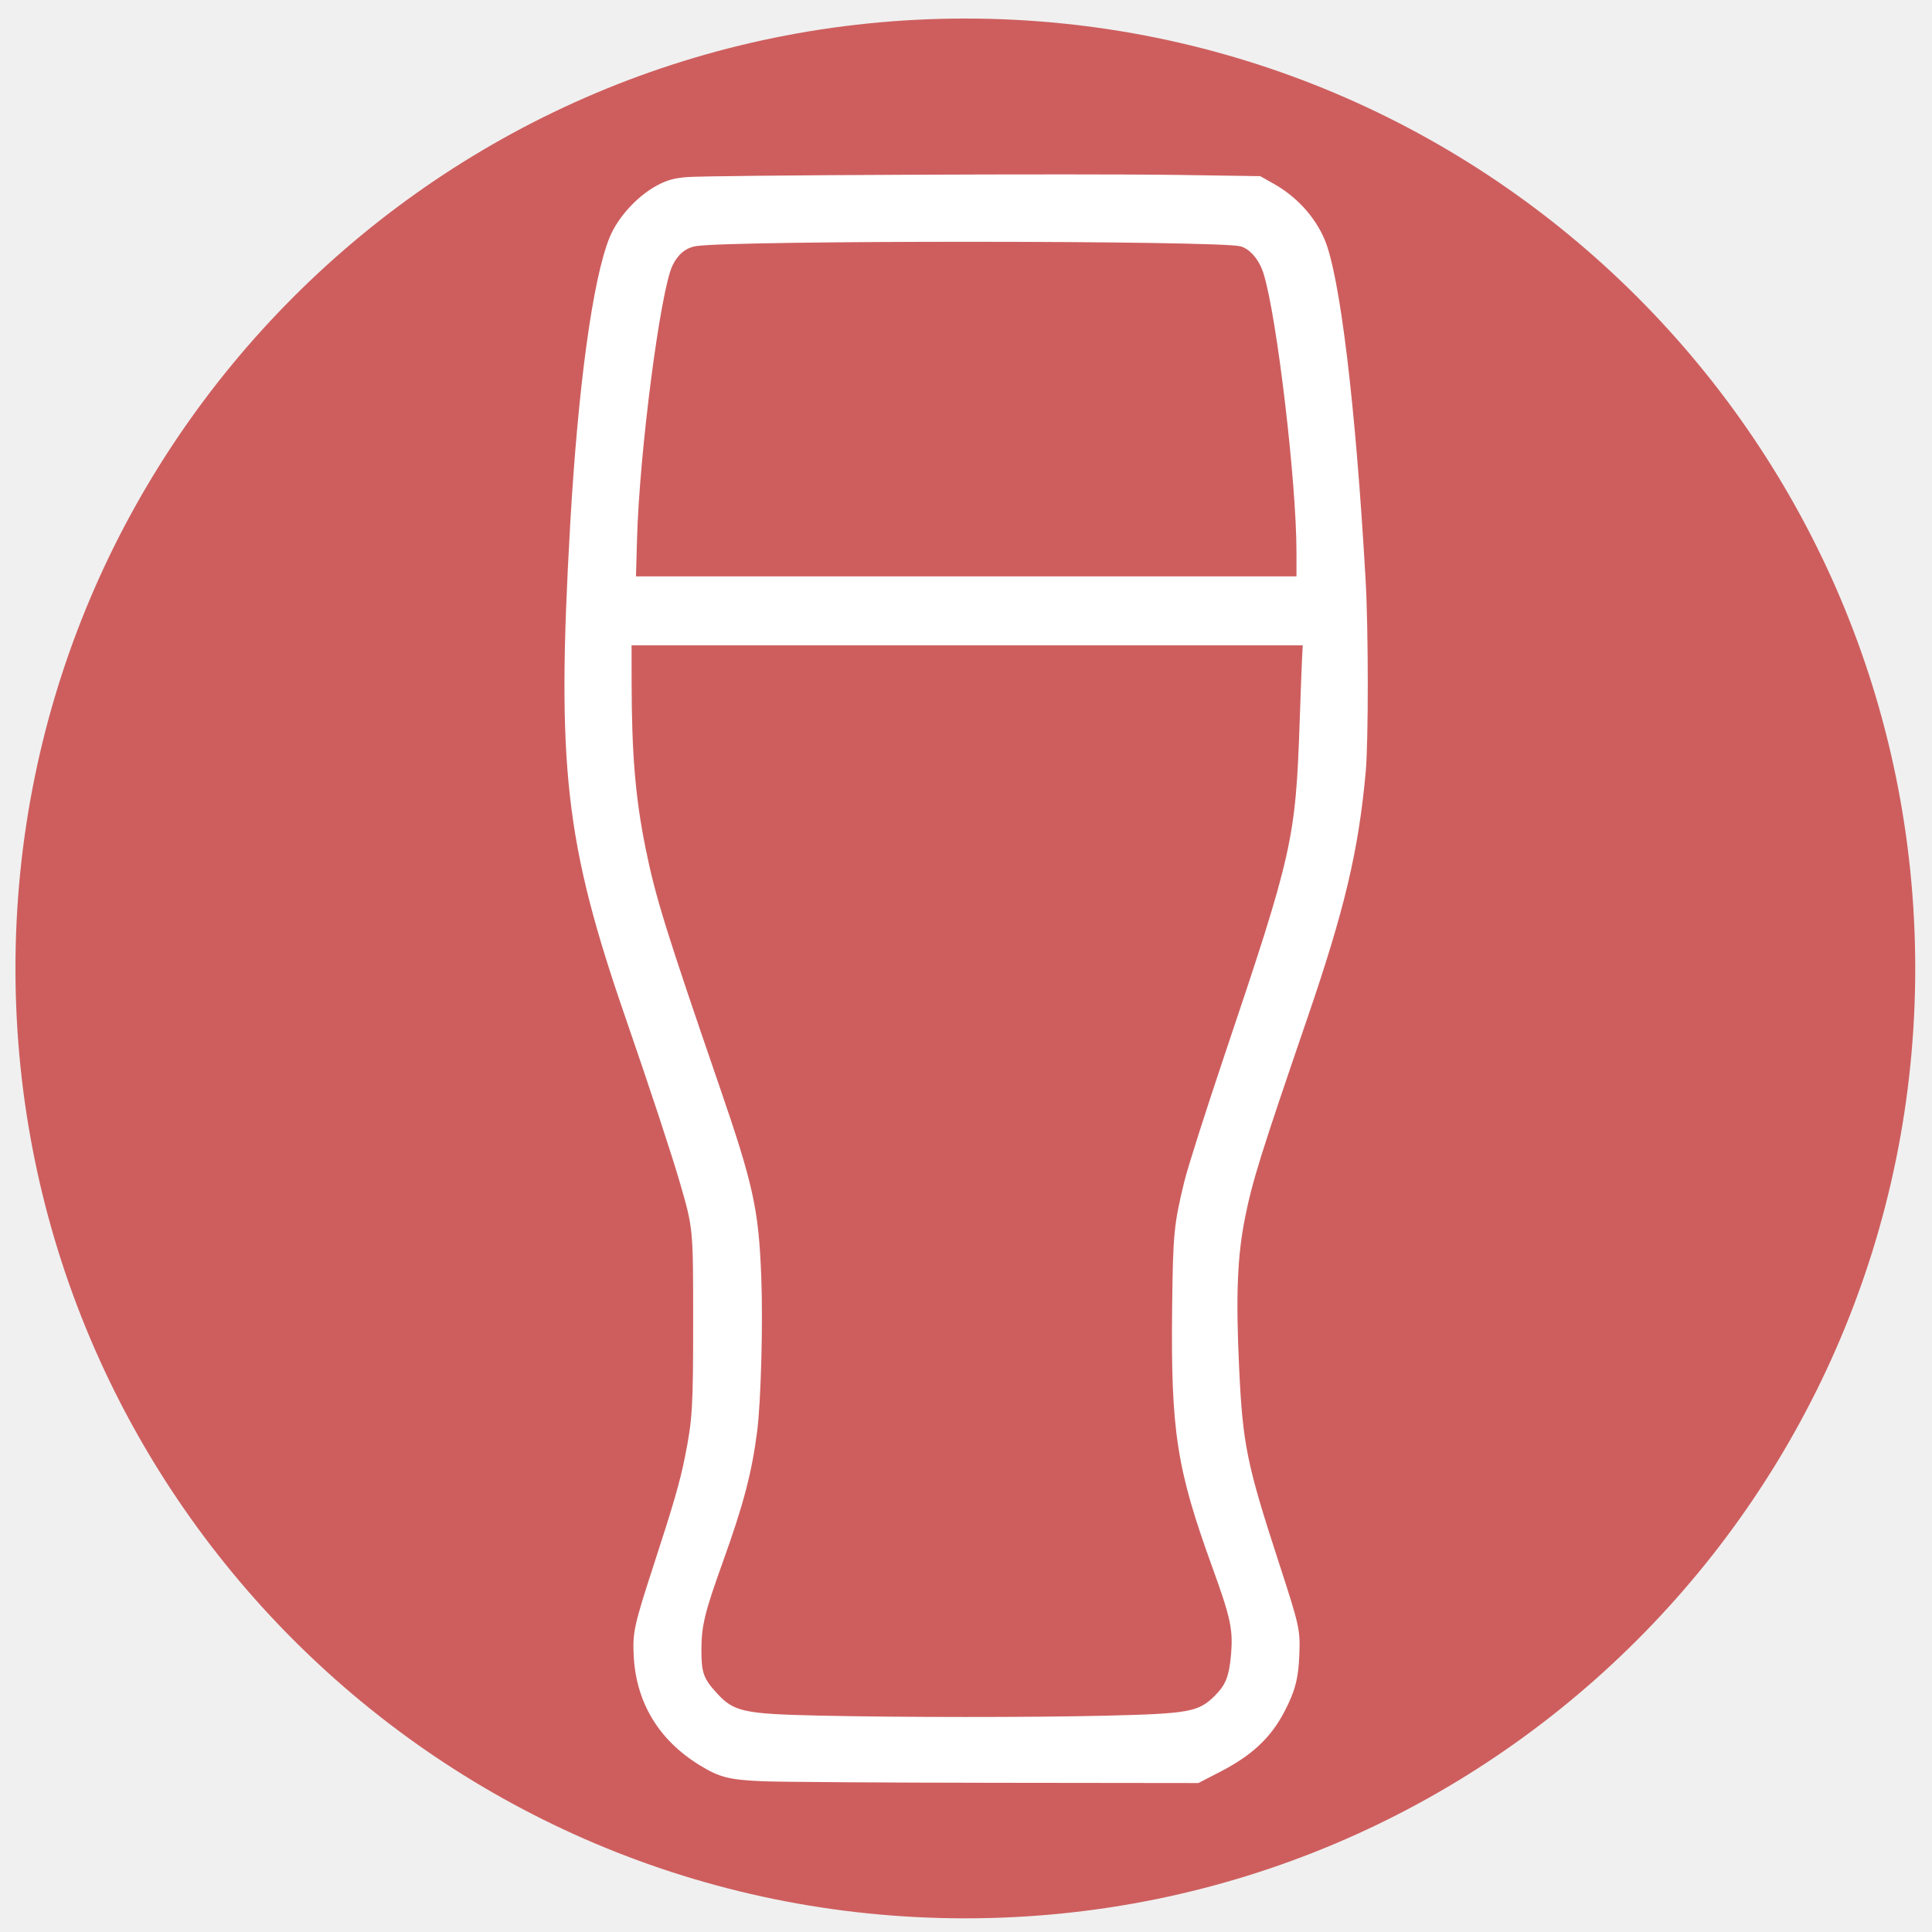
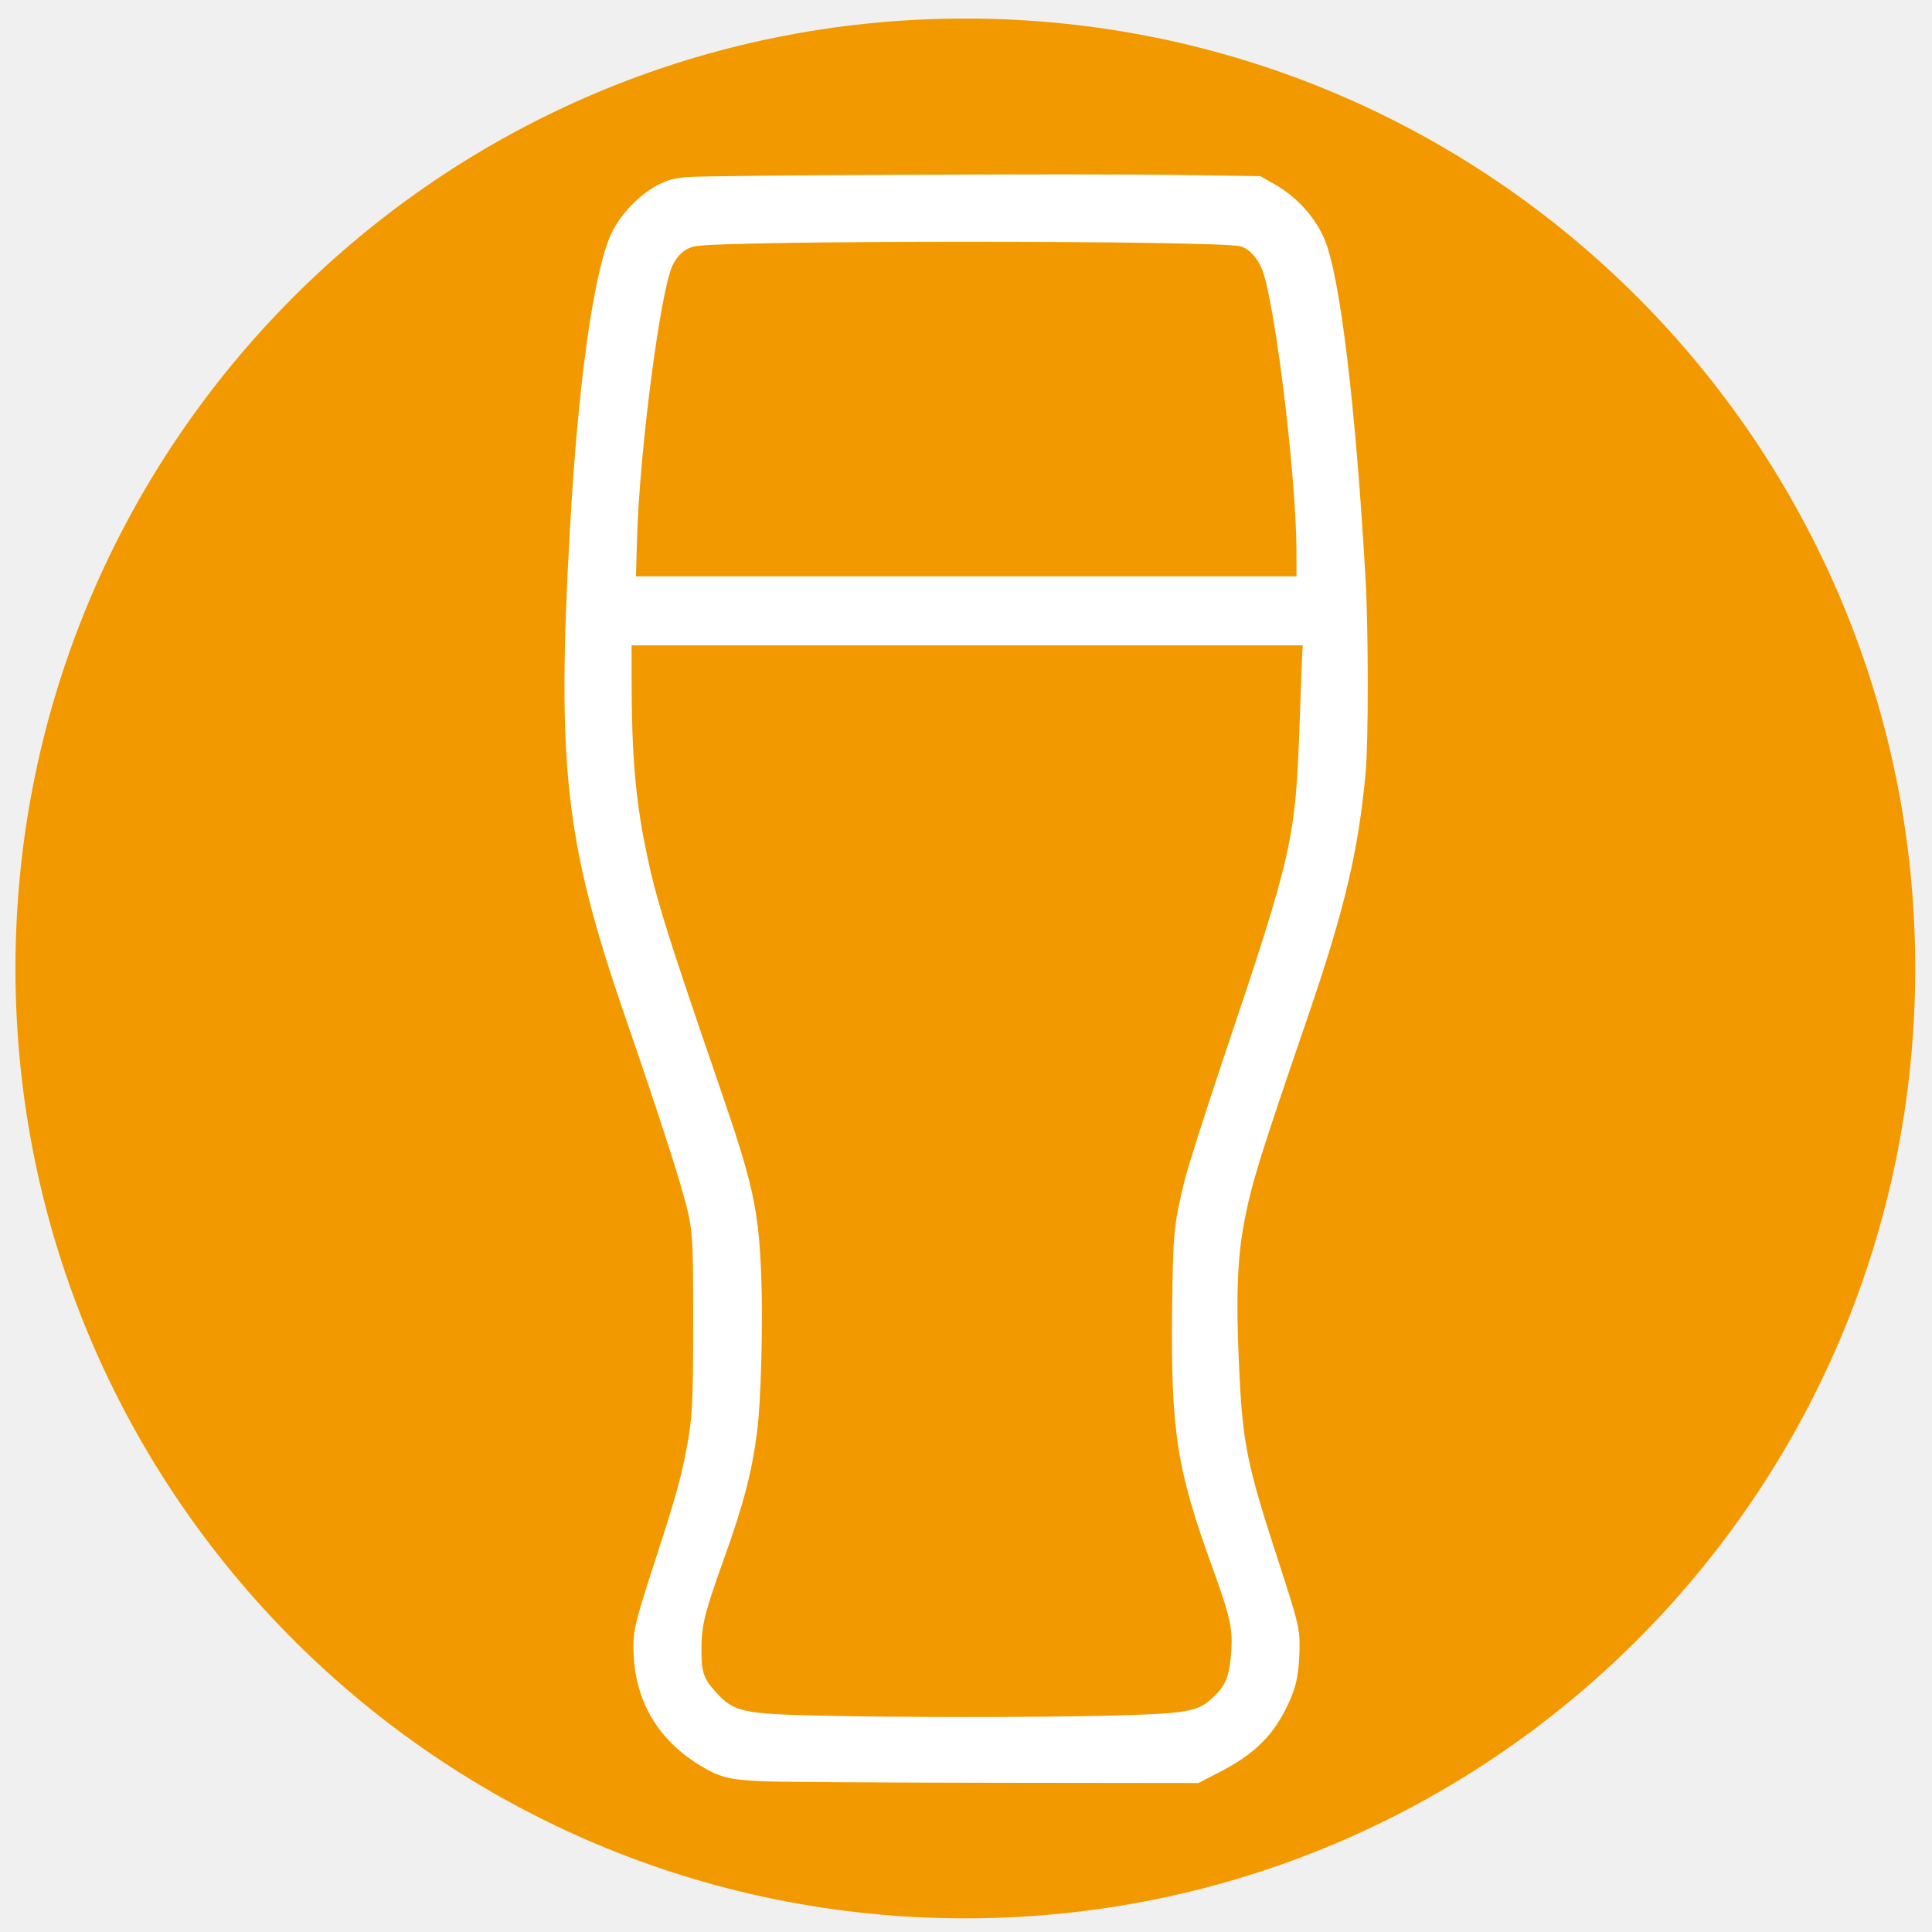
<svg xmlns="http://www.w3.org/2000/svg" width="40" height="40" viewBox="0 0 40 40" fill="none">
-   <path d="M19.986 39.717C30.848 39.717 39.653 30.912 39.653 20.05C39.653 9.189 30.848 0.384 19.986 0.384C9.125 0.384 0.32 9.189 0.32 20.05C0.32 30.912 9.125 39.717 19.986 39.717Z" fill="#CE5E5E" />
+   <path d="M19.986 39.717C30.848 39.717 39.653 30.912 39.653 20.05C39.653 9.189 30.848 0.384 19.986 0.384C9.125 0.384 0.32 9.189 0.32 20.05C0.32 30.912 9.125 39.717 19.986 39.717Z" fill="#F29900" />
  <path d="M15.795 36.879C15.091 36.849 14.896 36.799 14.478 36.542C13.635 36.022 13.168 35.244 13.12 34.278C13.096 33.795 13.129 33.646 13.536 32.396C13.939 31.161 14.079 30.678 14.18 30.169C14.336 29.39 14.351 29.147 14.351 27.348C14.351 25.428 14.351 25.436 14.08 24.498C13.909 23.907 13.454 22.528 12.958 21.093C11.697 17.446 11.52 15.882 11.803 10.896C11.967 8.004 12.27 5.788 12.618 4.923C12.799 4.474 13.245 4.004 13.686 3.797C13.851 3.72 13.982 3.687 14.213 3.667C14.669 3.627 22.447 3.592 24.402 3.622L26.092 3.647L26.372 3.805C26.841 4.069 27.221 4.483 27.421 4.95C27.743 5.699 28.068 8.393 28.274 12.018C28.332 13.033 28.333 15.347 28.276 15.978C28.126 17.62 27.84 18.827 27.063 21.093C26.101 23.9 25.929 24.449 25.775 25.223C25.618 26.008 25.585 26.828 25.654 28.299C25.728 29.898 25.811 30.306 26.469 32.327C26.908 33.675 26.921 33.735 26.901 34.265C26.882 34.75 26.814 35.01 26.6 35.423C26.314 35.977 25.923 36.344 25.249 36.69L24.811 36.916L20.6 36.911C18.285 36.908 16.123 36.894 15.795 36.879H15.795ZM22.866 35.522C24.623 35.48 24.813 35.446 25.154 35.106C25.372 34.888 25.443 34.715 25.483 34.298C25.535 33.747 25.488 33.519 25.093 32.429C24.359 30.406 24.239 29.623 24.268 27.065C24.286 25.536 24.304 25.352 24.521 24.459C24.589 24.178 24.957 23.024 25.337 21.892C26.765 17.652 26.824 17.389 26.909 14.924C26.928 14.354 26.951 13.769 26.958 13.624L26.972 13.361H20.024H13.076L13.077 14.1C13.078 15.605 13.154 16.515 13.366 17.562C13.572 18.578 13.783 19.256 14.894 22.487C15.596 24.526 15.707 25.033 15.761 26.43C15.799 27.401 15.755 29.027 15.675 29.642C15.564 30.498 15.395 31.143 14.969 32.329C14.591 33.381 14.524 33.653 14.522 34.146C14.521 34.631 14.562 34.75 14.843 35.057C15.194 35.441 15.399 35.485 16.968 35.52C18.64 35.557 21.348 35.558 22.866 35.522L22.866 35.522ZM26.842 11.426C26.842 9.983 26.438 6.56 26.161 5.666C26.074 5.382 25.88 5.153 25.684 5.1C25.226 4.977 15.165 4.973 14.408 5.096C14.199 5.13 14.036 5.265 13.924 5.495C13.672 6.015 13.238 9.364 13.189 11.16L13.167 11.933H20.005H26.842V11.426Z" fill="white" />
</svg>
